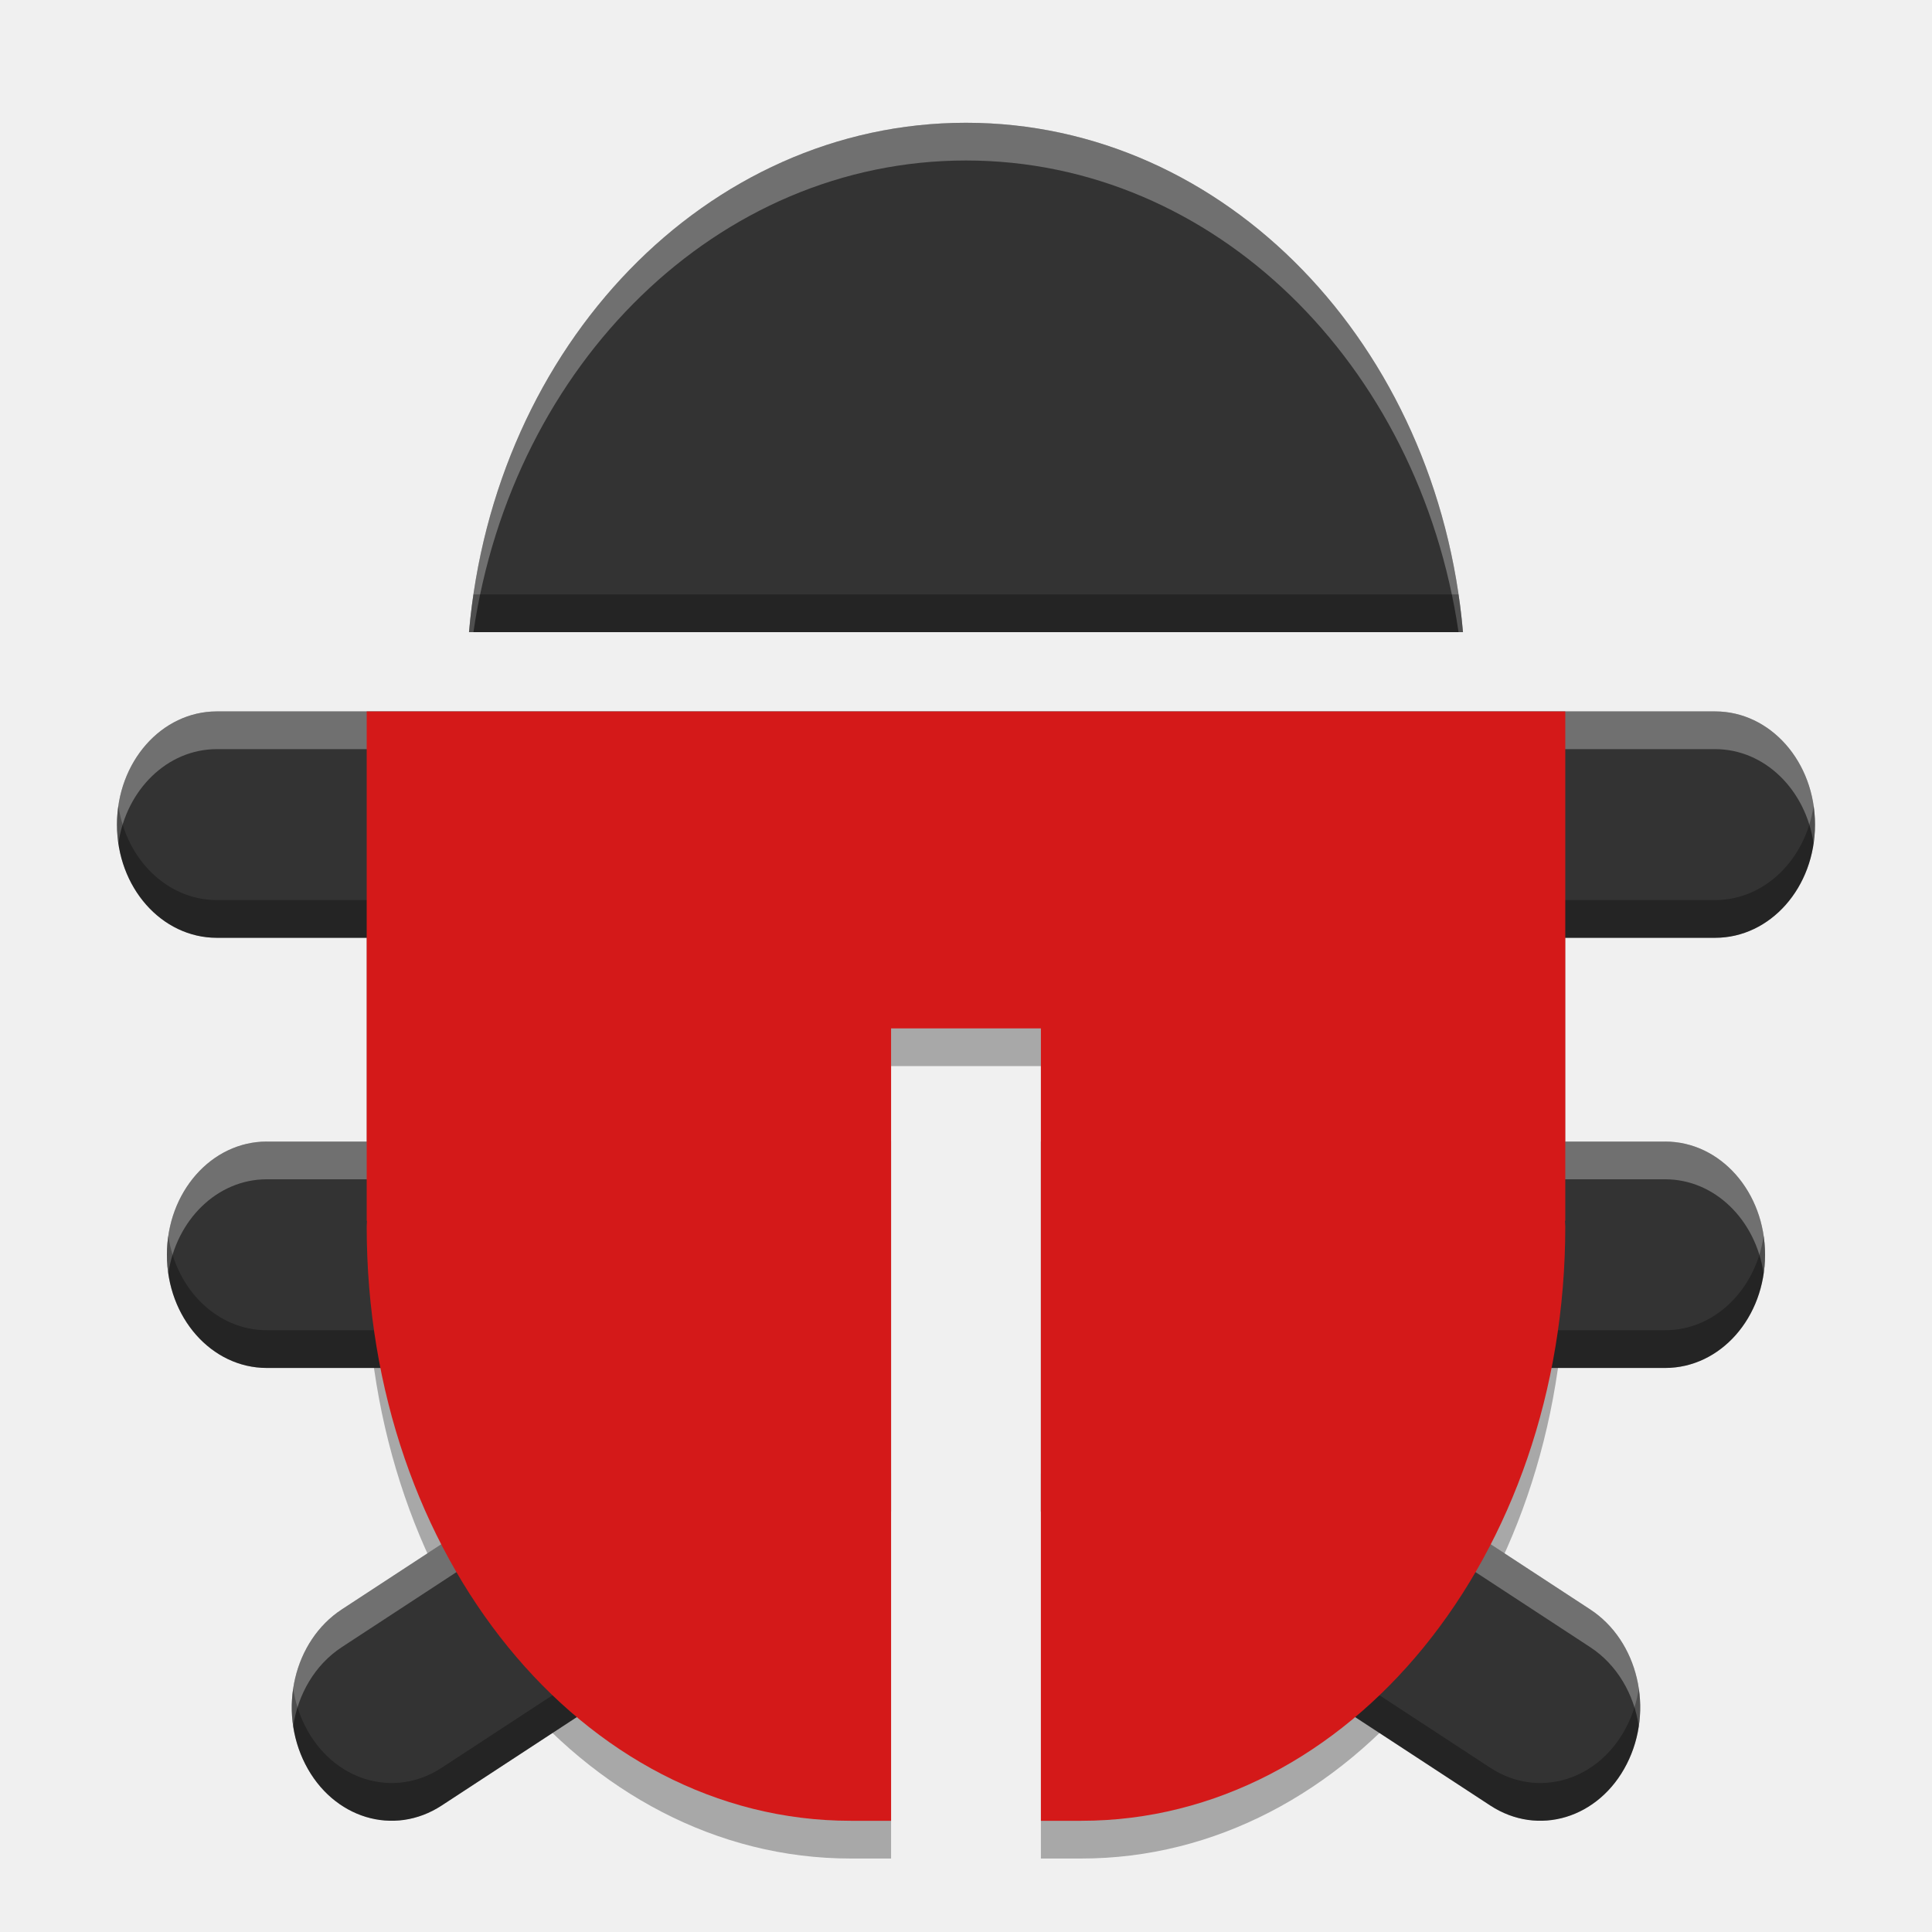
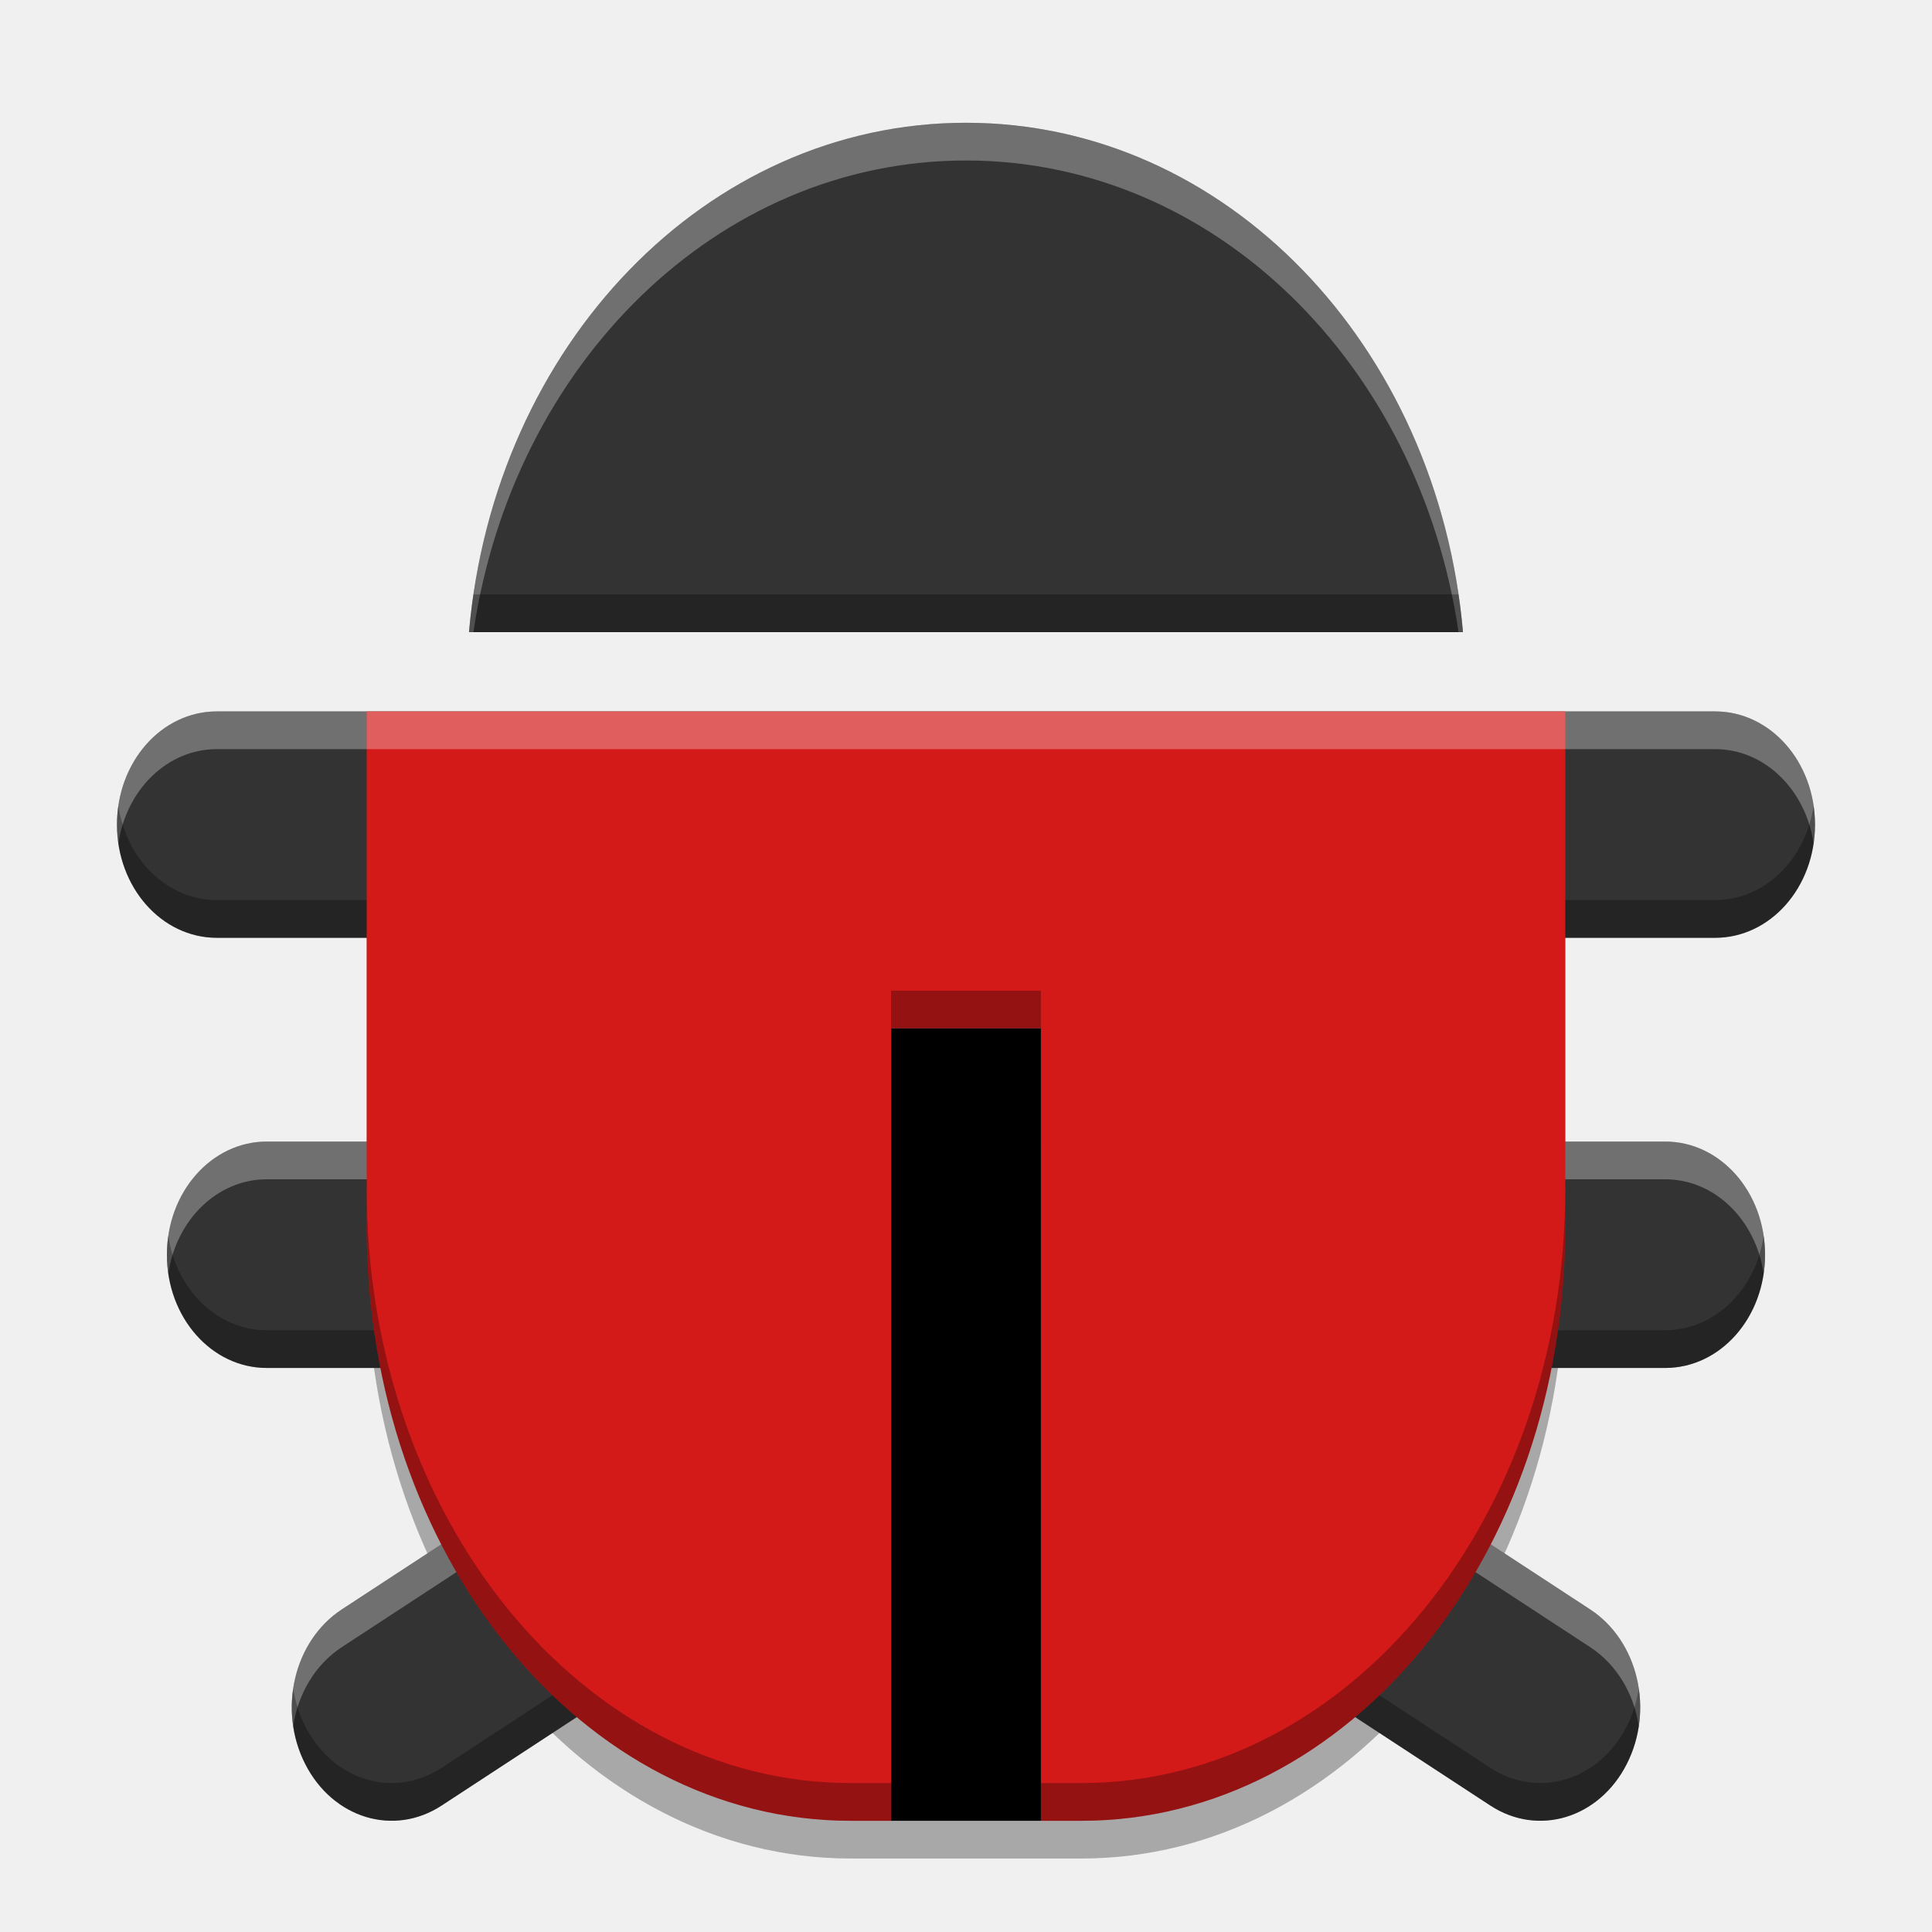
<svg xmlns="http://www.w3.org/2000/svg" width="384pt" height="384pt" version="1.1" viewBox="0 0 384 384">
-   <path style="opacity:0.3" d="m 72.883,148.901 v 101.246 h 0.059 c -0.004,0.383 -0.059,0.746 -0.059,1.129 0,65.437 42.898,118.121 96.199,118.121 h 8.027 V 211.901 h 29.777 v 157.496 h 8.027 c 53.301,0 96.199,-52.684 96.199,-118.121 0,-0.383 -0.059,-0.746 -0.059,-1.129 h 0.059 V 148.901 Z m 0,0" />
+   <path style="opacity:0.3" d="m 72.883,148.901 v 101.246 h 0.059 c -0.004,0.383 -0.059,0.746 -0.059,1.129 0,65.437 42.898,118.121 96.199,118.121 h 8.027 29.777 8.027 c 53.301,0 96.199,-52.684 96.199,-118.121 0,-0.383 -0.059,-0.746 -0.059,-1.129 h 0.059 V 148.901 Z" />
  <path d="m 191.996,24.401 c -51.641,0 -93.828,44.246 -98.777,101.246 H 290.777 C 285.824,68.647 243.637,24.401 191.996,24.401 Z M 43.102,141.397 c -10.996,0 -19.852,10.035 -19.852,22.5 0,12.465 8.855,22.5 19.852,22.5 H 340.891 c 11,0 19.855,-10.035 19.855,-22.5 0,-12.465 -8.855,-22.5 -19.855,-22.5 z m 9.926,85.496 c -10.996,0 -19.852,10.035 -19.852,22.5 0,12.465 8.855,22.5 19.852,22.5 H 141.277 L 67.938,319.881 c -9.523,6.23 -12.77,19.945 -7.27,30.738 5.5,10.793 17.598,14.473 27.121,8.238 l 89.316,-58.445 v -73.52 z m 153.859,0 v 73.52 l 89.316,58.445 c 9.527,6.234 21.625,2.555 27.125,-8.238 5.5,-10.793 2.254,-24.508 -7.27,-30.738 l -73.34,-47.988 h 88.246 c 11,0 19.852,-10.035 19.852,-22.5 0,-12.465 -8.852,-22.5 -19.852,-22.5 z m 0,0" style="fill:rgb(20.000%,20.000%,20.000%)" />
  <path style="fill:rgb(100.000%,100.000%,100.000%);opacity:0.3" d="M 255.994 32.533 C 187.14 32.533 130.89 91.529 124.291 167.529 L 125.463 167.529 C 135.906 96.417 190.192 42.533 255.994 42.533 C 321.797 42.533 376.084 96.417 386.531 167.529 L 387.703 167.529 C 381.099 91.529 324.848 32.533 255.994 32.533 z M 57.469 188.529 C 42.807 188.529 31 201.91 31 218.529 C 31 220.235 31.13 221.903 31.369 223.529 C 33.459 209.307 44.312 198.529 57.469 198.529 L 454.521 198.529 C 467.683 198.529 478.535 209.307 480.625 223.529 C 480.864 221.903 480.994 220.235 480.994 218.529 C 480.994 201.91 469.188 188.529 454.521 188.529 L 57.469 188.529 z M 70.703 302.523 C 56.042 302.523 44.234 315.904 44.234 332.523 C 44.234 334.229 44.365 335.897 44.604 337.523 C 46.693 323.301 57.546 312.523 70.703 312.523 L 236.141 312.523 L 236.141 302.523 L 70.703 302.523 z M 275.85 302.523 L 275.85 312.523 L 441.287 312.523 C 454.449 312.523 465.296 323.302 467.385 337.523 C 467.624 335.897 467.756 334.229 467.756 332.523 C 467.756 315.904 455.954 302.523 441.287 302.523 L 275.85 302.523 z M 173.086 372.523 L 90.584 426.508 C 80.708 432.969 75.897 445.466 77.695 457.473 C 78.967 448.976 83.457 441.17 90.584 436.508 L 188.369 372.523 L 173.086 372.523 z M 323.625 372.523 L 421.412 436.508 C 428.539 441.17 433.027 448.976 434.299 457.473 C 436.097 445.466 431.288 432.969 421.412 426.508 L 338.908 372.523 L 323.625 372.523 z" transform="scale(0.75)" />
  <path style="fill:rgb(0%,0%,0%);opacity:0.3" d="M 125.463 157.529 C 124.979 160.827 124.583 164.161 124.291 167.529 L 387.703 167.529 C 387.41 164.161 387.016 160.827 386.531 157.529 L 125.463 157.529 z M 31.369 213.529 C 31.13 215.155 31 216.824 31 218.529 C 31 235.149 42.807 248.529 57.469 248.529 L 454.521 248.529 C 469.188 248.529 480.994 235.149 480.994 218.529 C 480.994 216.824 480.864 215.156 480.625 213.529 C 478.535 227.751 467.683 238.529 454.521 238.529 L 57.469 238.529 C 44.312 238.529 33.459 227.751 31.369 213.529 z M 44.604 327.523 C 44.365 329.15 44.234 330.818 44.234 332.523 C 44.234 349.143 56.042 362.523 70.703 362.523 L 173.086 362.523 L 188.369 352.523 L 70.703 352.523 C 57.546 352.523 46.693 341.745 44.604 327.523 z M 467.385 327.523 C 465.296 341.745 454.449 352.523 441.287 352.523 L 323.625 352.523 L 338.908 362.523 L 441.287 362.523 C 455.954 362.523 467.756 349.143 467.756 332.523 C 467.756 330.818 467.624 329.15 467.385 327.523 z M 236.141 390.549 L 117.053 468.477 C 104.355 476.789 88.224 471.883 80.891 457.492 C 79.261 454.294 78.209 450.903 77.695 447.473 C 76.701 454.115 77.673 461.178 80.891 467.492 C 88.224 481.883 104.355 486.789 117.053 478.477 L 236.141 400.549 L 236.141 390.549 z M 275.85 390.549 L 275.85 400.549 L 394.938 478.477 C 407.641 486.789 423.77 481.883 431.104 467.492 C 434.321 461.178 435.293 454.115 434.299 447.473 C 433.785 450.903 432.733 454.294 431.104 457.492 C 423.77 471.883 407.641 476.789 394.938 468.477 L 275.85 390.549 z" transform="scale(0.75)" />
  <path d="m 72.883,141.401 v 101.246 h 0.059 c -0.004,0.383 -0.059,0.746 -0.059,1.129 0,65.438 42.898,118.121 96.199,118.121 h 8.027 V 204.401 h 29.777 v 157.496 h 8.027 c 53.301,0 96.199,-52.684 96.199,-118.121 0,-0.383 -0.059,-0.746 -0.059,-1.129 h 0.059 V 141.401 Z m 0,0" style="fill:rgb(83.137%,9.803%,9.803%)" />
+   <rect style="paint-order:markers stroke fill" width="29.777" height="157.496" x="177.11" y="204.4" />
+   <path style="opacity:0.3" d="M 236.146 262.533 L 236.146 272.533 L 275.85 272.533 L 275.85 262.533 L 236.146 262.533 z M 97.178 313.529 L 97.178 315.033 C 97.178 314.523 97.251 314.04 97.256 313.529 L 97.178 313.529 z M 97.178 315.033 L 97.178 323.529 L 97.256 323.529 C 97.251 324.04 97.178 324.523 97.178 325.033 C 97.178 412.283 154.376 482.529 225.443 482.529 L 236.146 482.529 L 236.146 472.529 L 225.443 472.529 C 154.376 472.529 97.178 402.283 97.178 315.033 z M 414.74 313.529 C 414.74 314.04 414.818 314.523 414.818 315.033 L 414.818 313.529 L 414.74 313.529 z M 414.818 315.033 C 414.818 402.283 357.62 472.529 286.553 472.529 L 275.85 472.529 L 275.85 482.529 L 286.553 482.529 C 357.62 482.529 414.818 412.283 414.818 325.033 C 414.818 324.523 414.74 324.04 414.74 323.529 L 414.818 323.529 L 414.818 315.033 z" transform="scale(0.75)" />
+   <path style="fill:#ffffff;opacity:0.3" d="M 97.178 188.533 L 97.178 198.533 L 414.818 198.533 L 414.818 188.533 L 97.178 188.533 z" transform="scale(0.75)" />
</svg>
